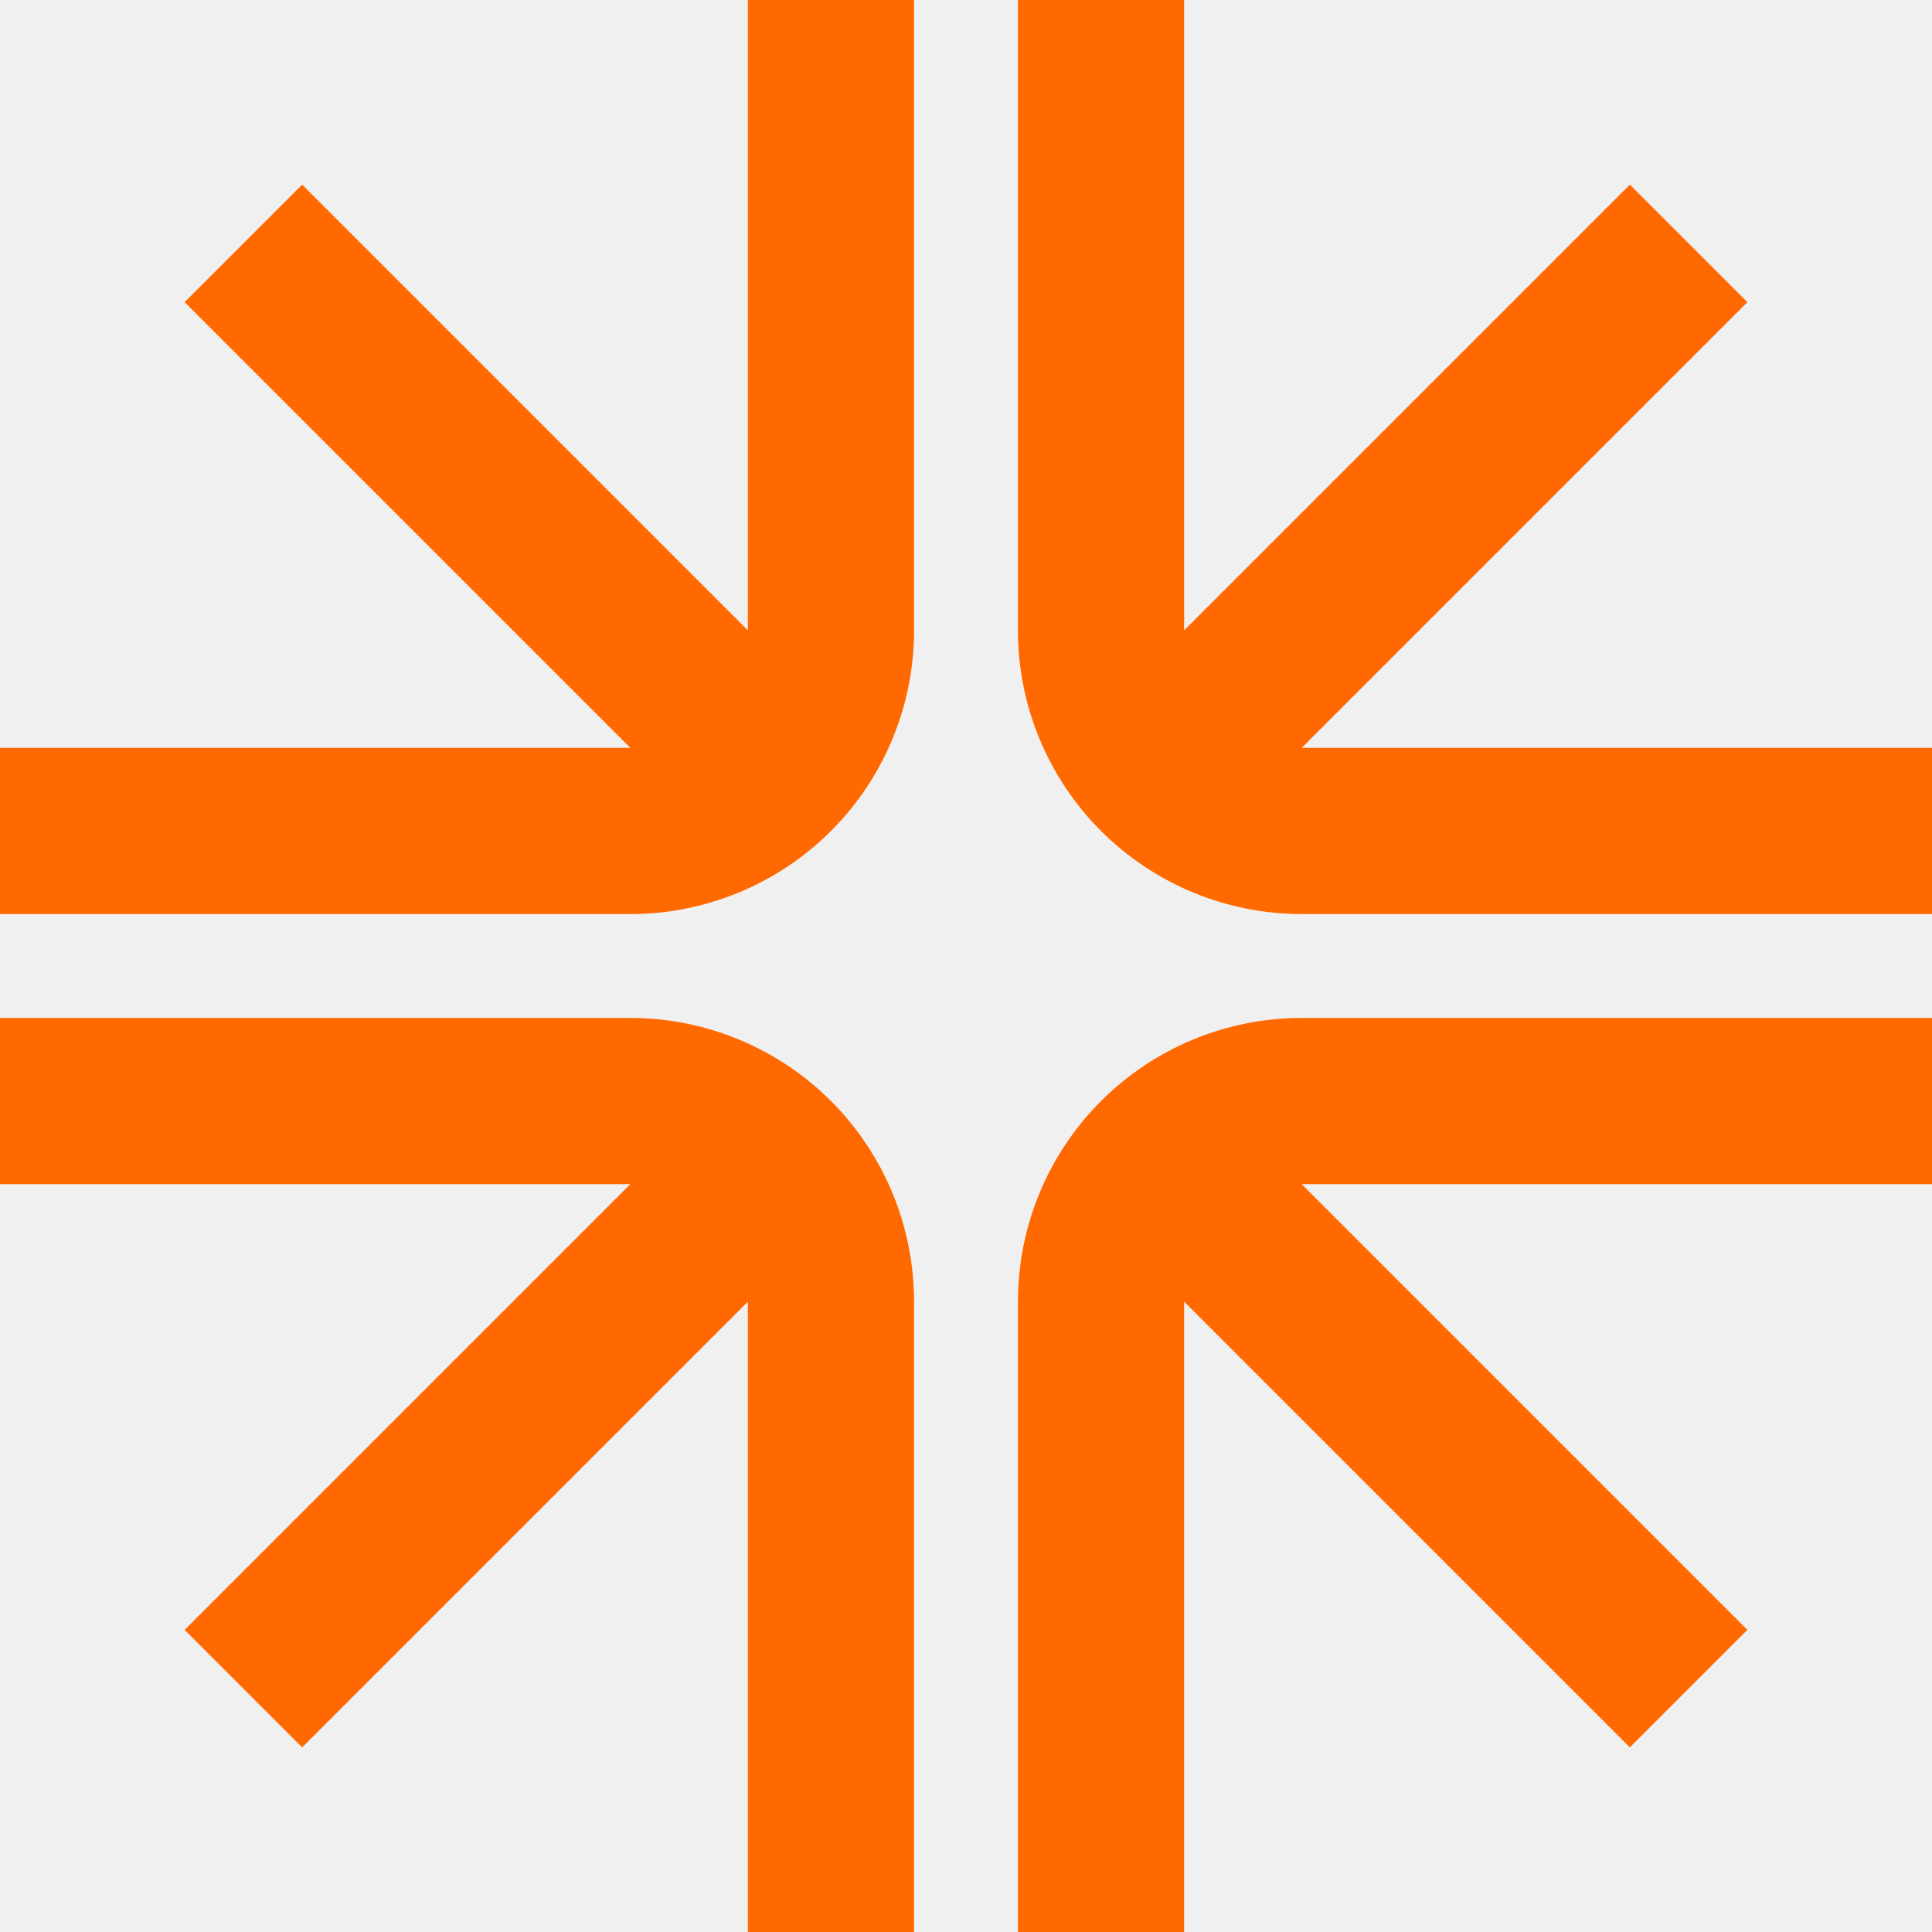
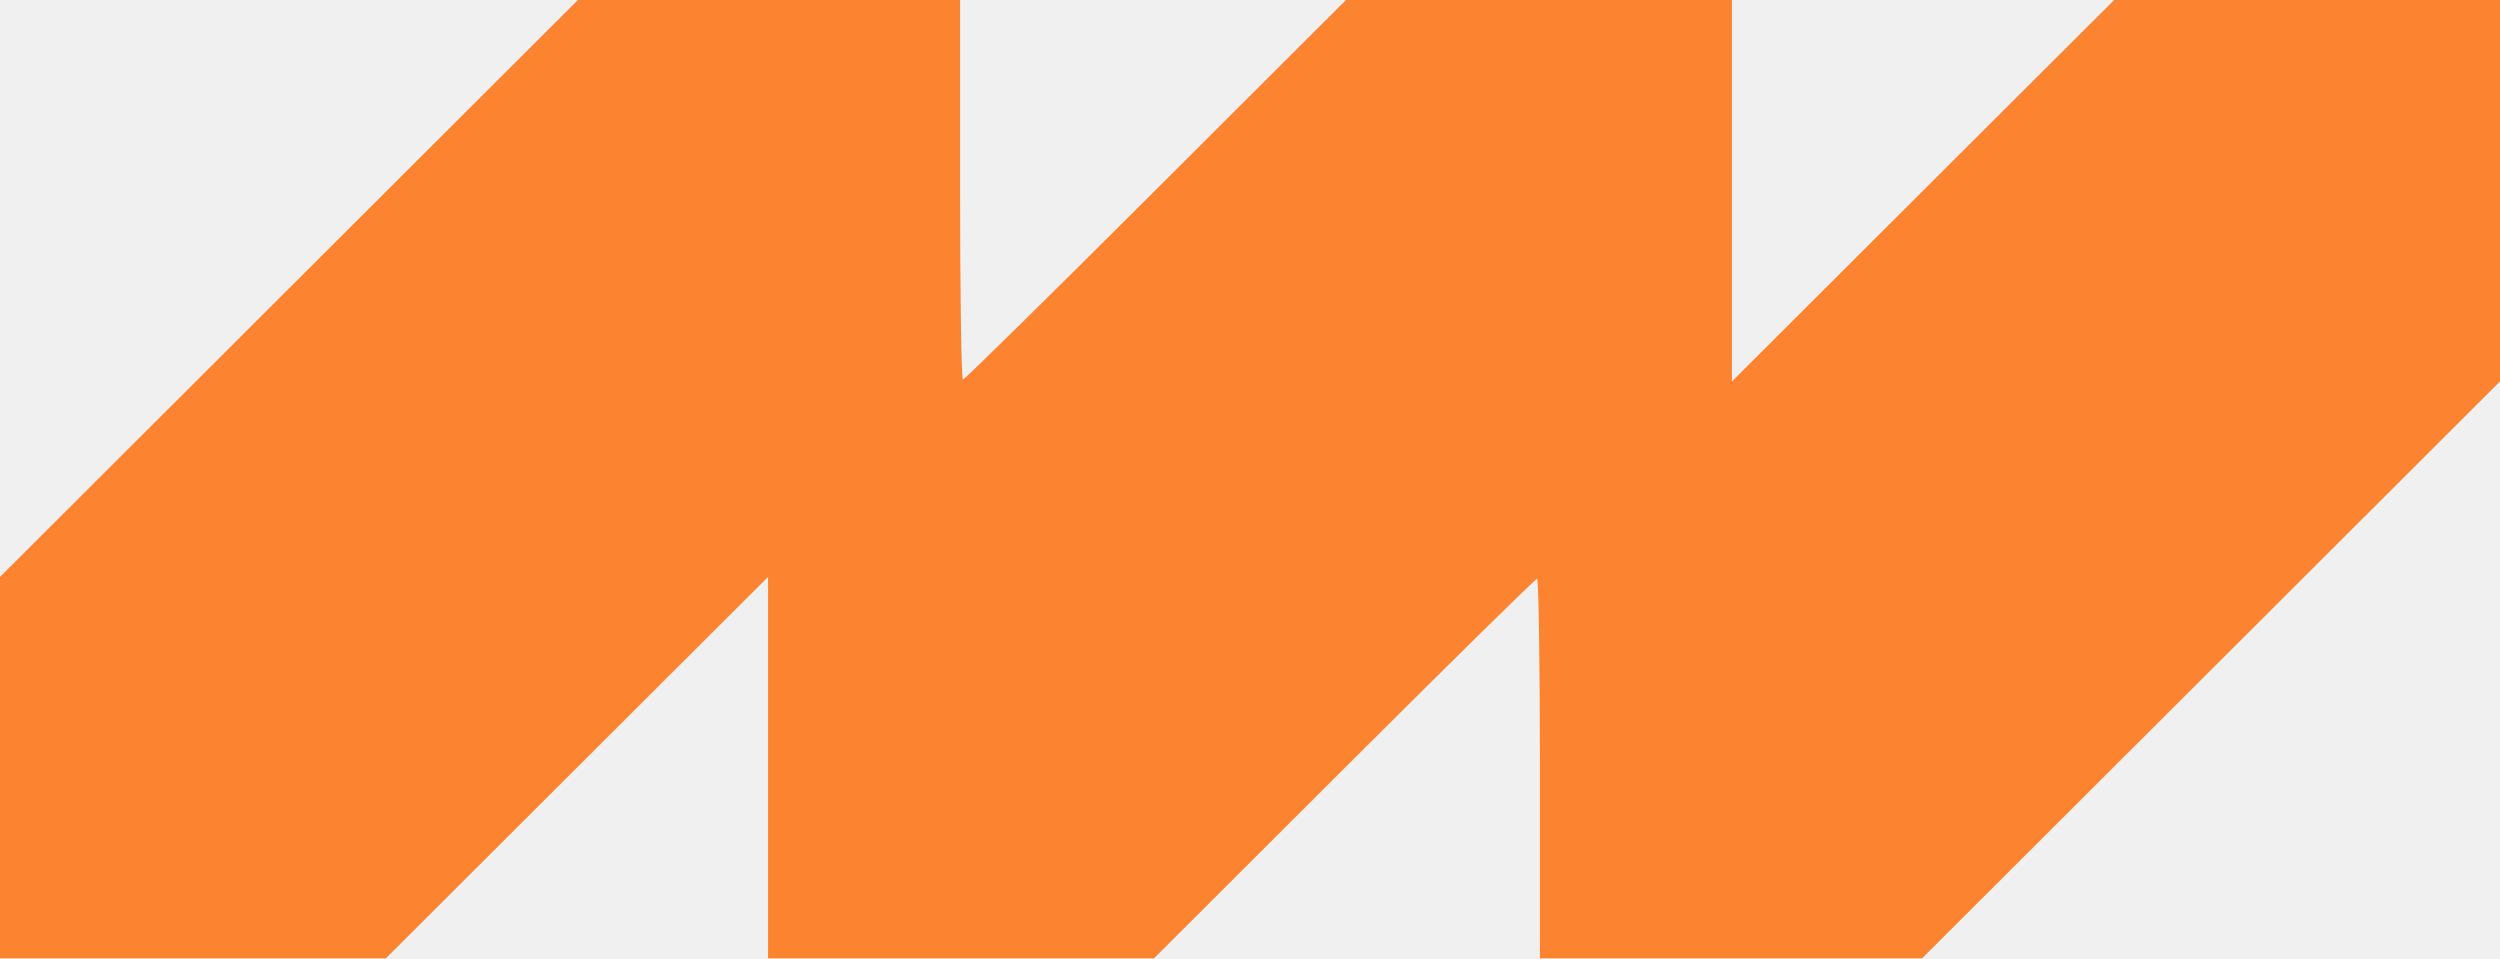
- <svg xmlns="http://www.w3.org/2000/svg" width="93" height="93" viewBox="0 0 93 93" fill="none">
-   <g clip-path="url(#clip0_4_2)">
-     <path d="M0 44H30.343C33.965 44 37.439 42.561 40 40C42.561 37.439 44 33.965 44 30.343V0H36V30.344L14.544 8.888L8.888 14.544L30.344 36H0V44Z" fill="#FF6900" />
-     <path d="M93 49H62.657C59.035 49 55.561 50.439 53 53C50.439 55.561 49 59.035 49 62.657V93H57V62.656L78.456 84.112L84.112 78.456L62.656 57H93V49Z" fill="#FF6900" />
-     <path d="M49 0V30.343C49 33.965 50.439 37.439 53 40C55.561 42.561 59.035 44 62.657 44H93V36H62.656L84.112 14.544L78.456 8.888L57 30.344V0H49Z" fill="#FF6900" />
-     <path d="M44 93V62.657C44 59.035 42.561 55.561 40 53C37.439 50.439 33.965 49 30.343 49H0V57H30.344L8.888 78.456L14.544 84.112L36 62.656V93H44Z" fill="#FF6900" />
-   </g>
-   <defs>
-     <clipPath id="clip0_4_2">
-       <rect width="93" height="93" fill="white" />
-     </clipPath>
-   </defs>
+ <svg xmlns="http://www.w3.org/2000/svg" version="1.1" width="360" height="138">
+   <svg width="360" height="138" viewBox="0 0 360 138" fill="none">
+     <path fill-rule="evenodd" clip-rule="evenodd" d="M41.61 41.536L0 83.073V110.536V138H27.784H55.569L83.085 110.537L110.602 83.074V110.537V138H138.391H166.178L193.554 110.671C208.611 95.639 221.114 83.341 221.338 83.341C221.563 83.341 221.747 95.639 221.747 110.671V138H249.263H276.78L318.39 96.464L360 54.927V27.464V0H332.216H304.432L276.915 27.462L249.398 54.926V27.462V0H221.609H193.821L166.446 27.329C151.389 42.361 138.886 54.659 138.662 54.659C138.437 54.659 138.253 42.361 138.253 27.329V0H110.737H83.22L41.61 41.536Z" fill="#FF6900" fill-opacity="0.8" />
+   </svg>
  <style>@media (prefers-color-scheme: light) { :root { filter: none; } }
@media (prefers-color-scheme: dark) { :root { filter: none; } }
</style>
</svg>
